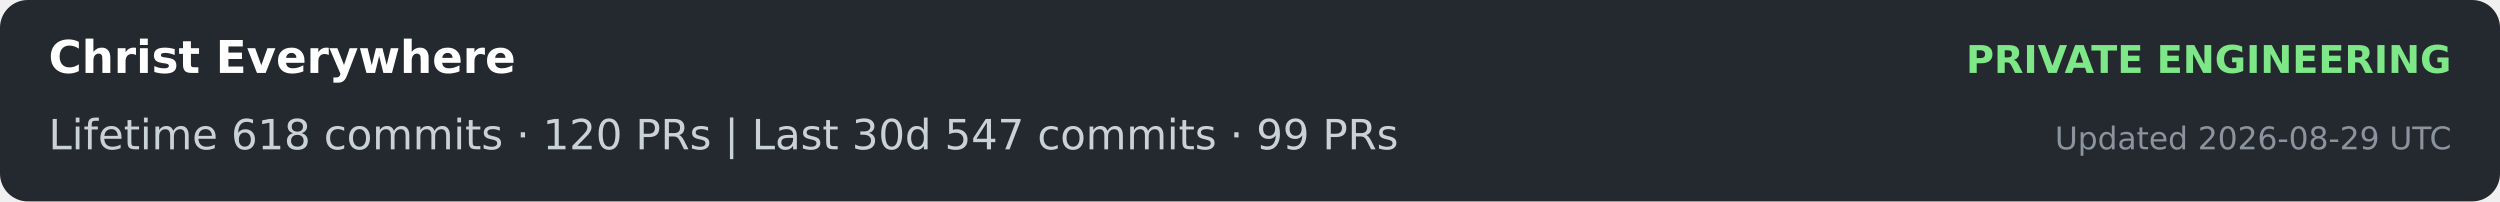
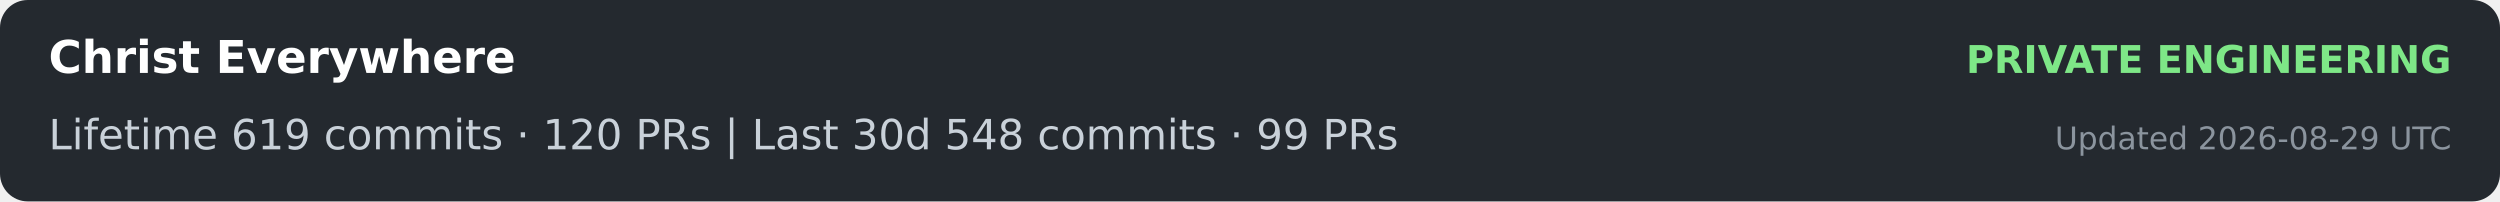
- <svg xmlns="http://www.w3.org/2000/svg" width="720" height="58" role="img" aria-label="Christ Everywhere: lifetime 618 commits and 120 PRs; last 30 days 547 commits and 99 PRs">
+ <svg xmlns="http://www.w3.org/2000/svg" width="720" height="58" role="img" aria-label="Christ Everywhere: lifetime 619 commits and 120 PRs; last 30 days 548 commits and 99 PRs">
  <rect width="720" height="58" rx="8" fill="#24292f" />
  <text x="14" y="21" fill="#ffffff" font-family="Verdana,DejaVu Sans,sans-serif" font-size="13" font-weight="700">Christ Everywhere</text>
  <text x="706" y="21" text-anchor="end" fill="#7ee787" font-family="Verdana,DejaVu Sans,sans-serif" font-size="11" font-weight="700">PRIVATE ENGINEERING</text>
-   <text x="14" y="43" fill="#c9d1d9" font-family="Verdana,DejaVu Sans,sans-serif" font-size="12">Lifetime  618 commits · 120 PRs     |     Last 30d  547 commits · 99 PRs</text>
+   <text x="14" y="43" fill="#c9d1d9" font-family="Verdana,DejaVu Sans,sans-serif" font-size="12">Lifetime  619 commits · 120 PRs     |     Last 30d  548 commits · 99 PRs</text>
  <text x="706" y="43" text-anchor="end" fill="#8b949e" font-family="Verdana,DejaVu Sans,sans-serif" font-size="9">Updated 2026-08-29 UTC</text>
</svg>
